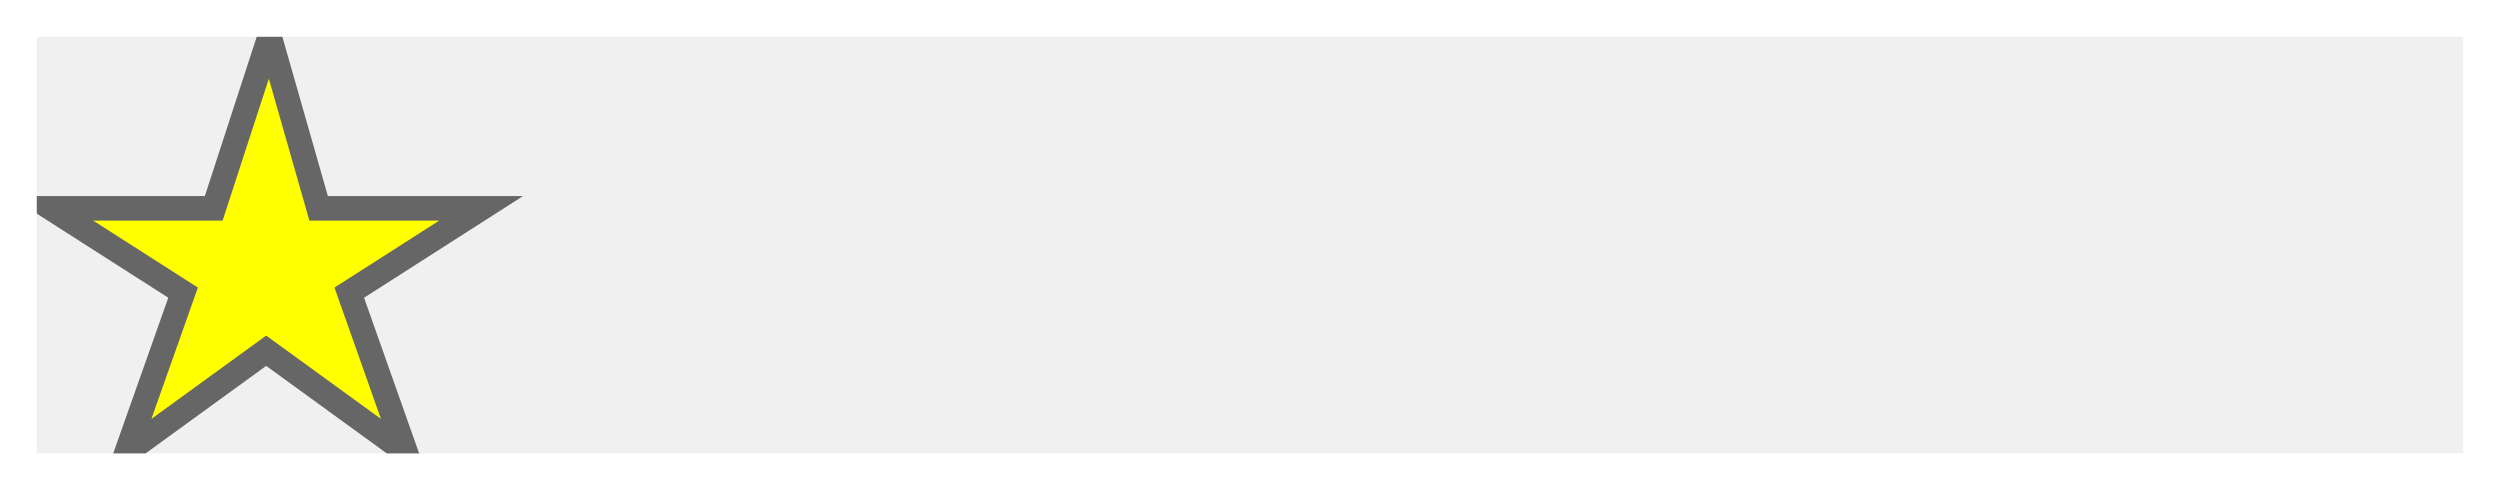
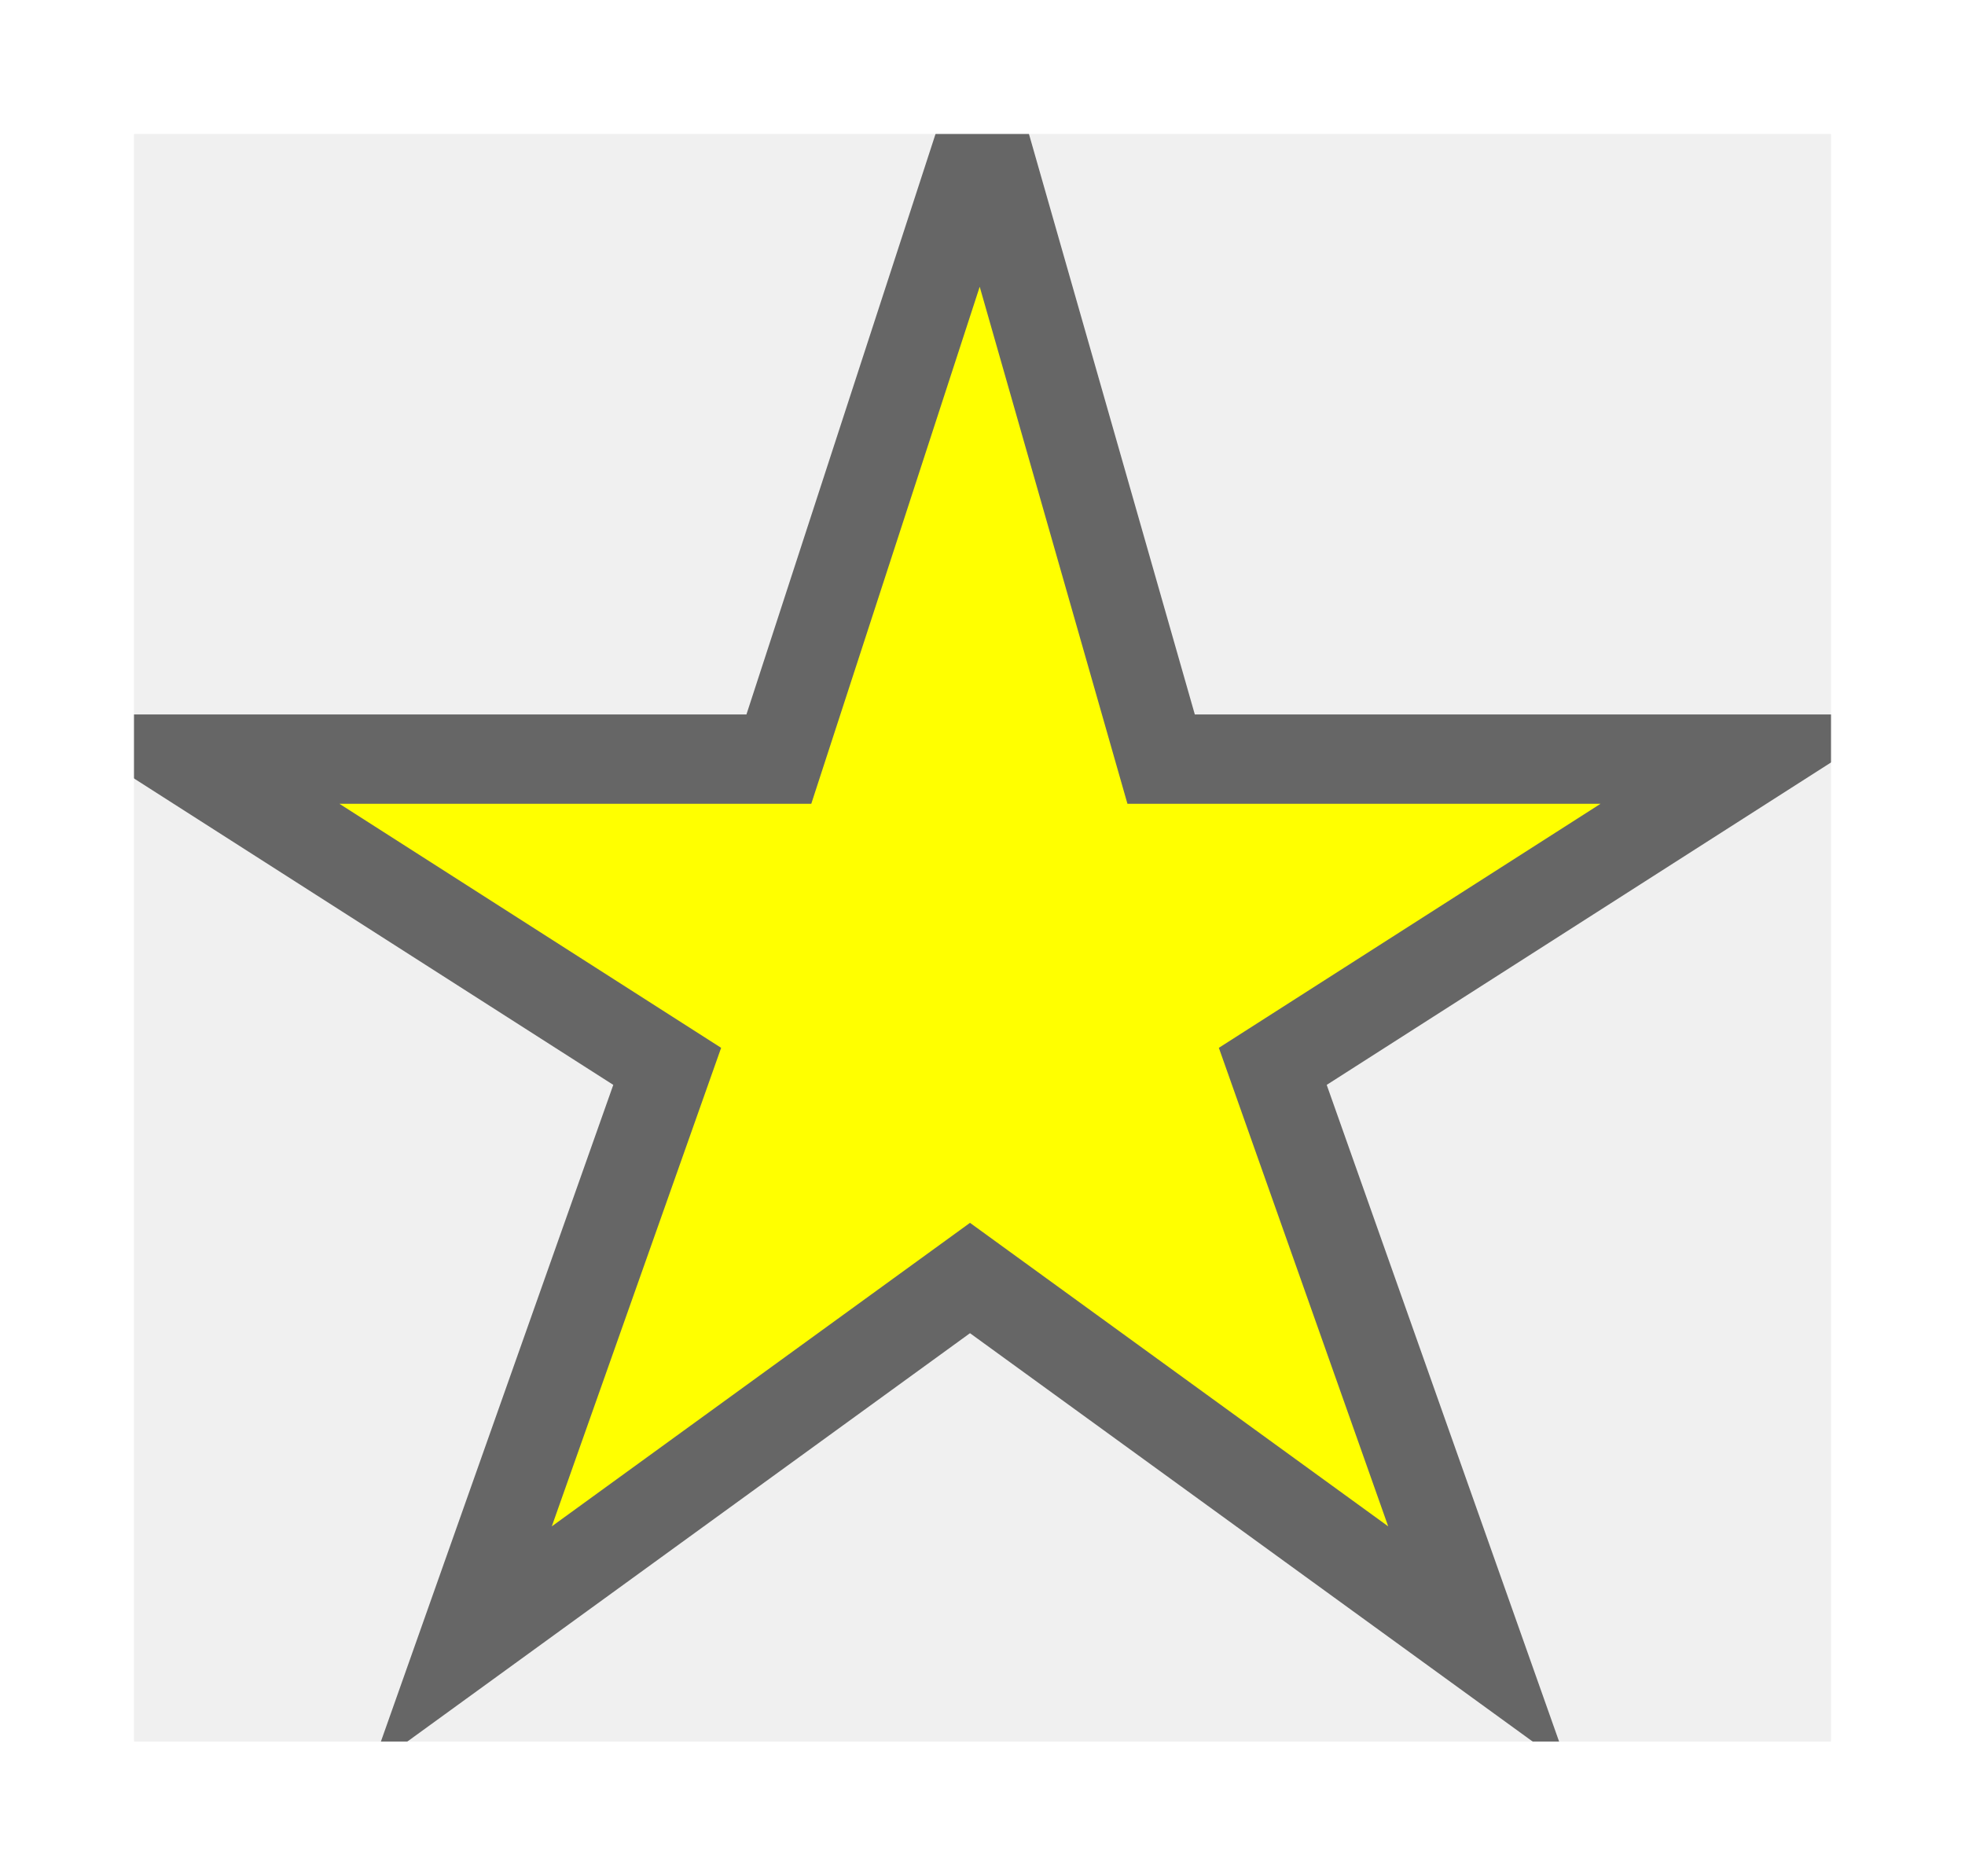
- <svg xmlns="http://www.w3.org/2000/svg" width="102" height="20">
+ <svg xmlns="http://www.w3.org/2000/svg" width="22" height="21">
  <path fill="yellow" stroke="#666" id="svg_1" class="" d="m 11,1.5 l 2,7 h 6.63 l -5.38,3.44 l 2.3,6.5 l -5.69,-4.13 l -5.69,4.13 l 2.3,-6.5 l -5.38,-3.44 h 6.63 z" />
-   <path fill="none" stroke="white" stroke-width="3" id="svg_2" class="" d="m 0,0 h 102 v 20 h -102 z" />
+   <path fill="none" stroke="white" stroke-width="3" id="svg_2" class="" d="m 0,0 h 22 v 21 h -22 z" />
</svg>
